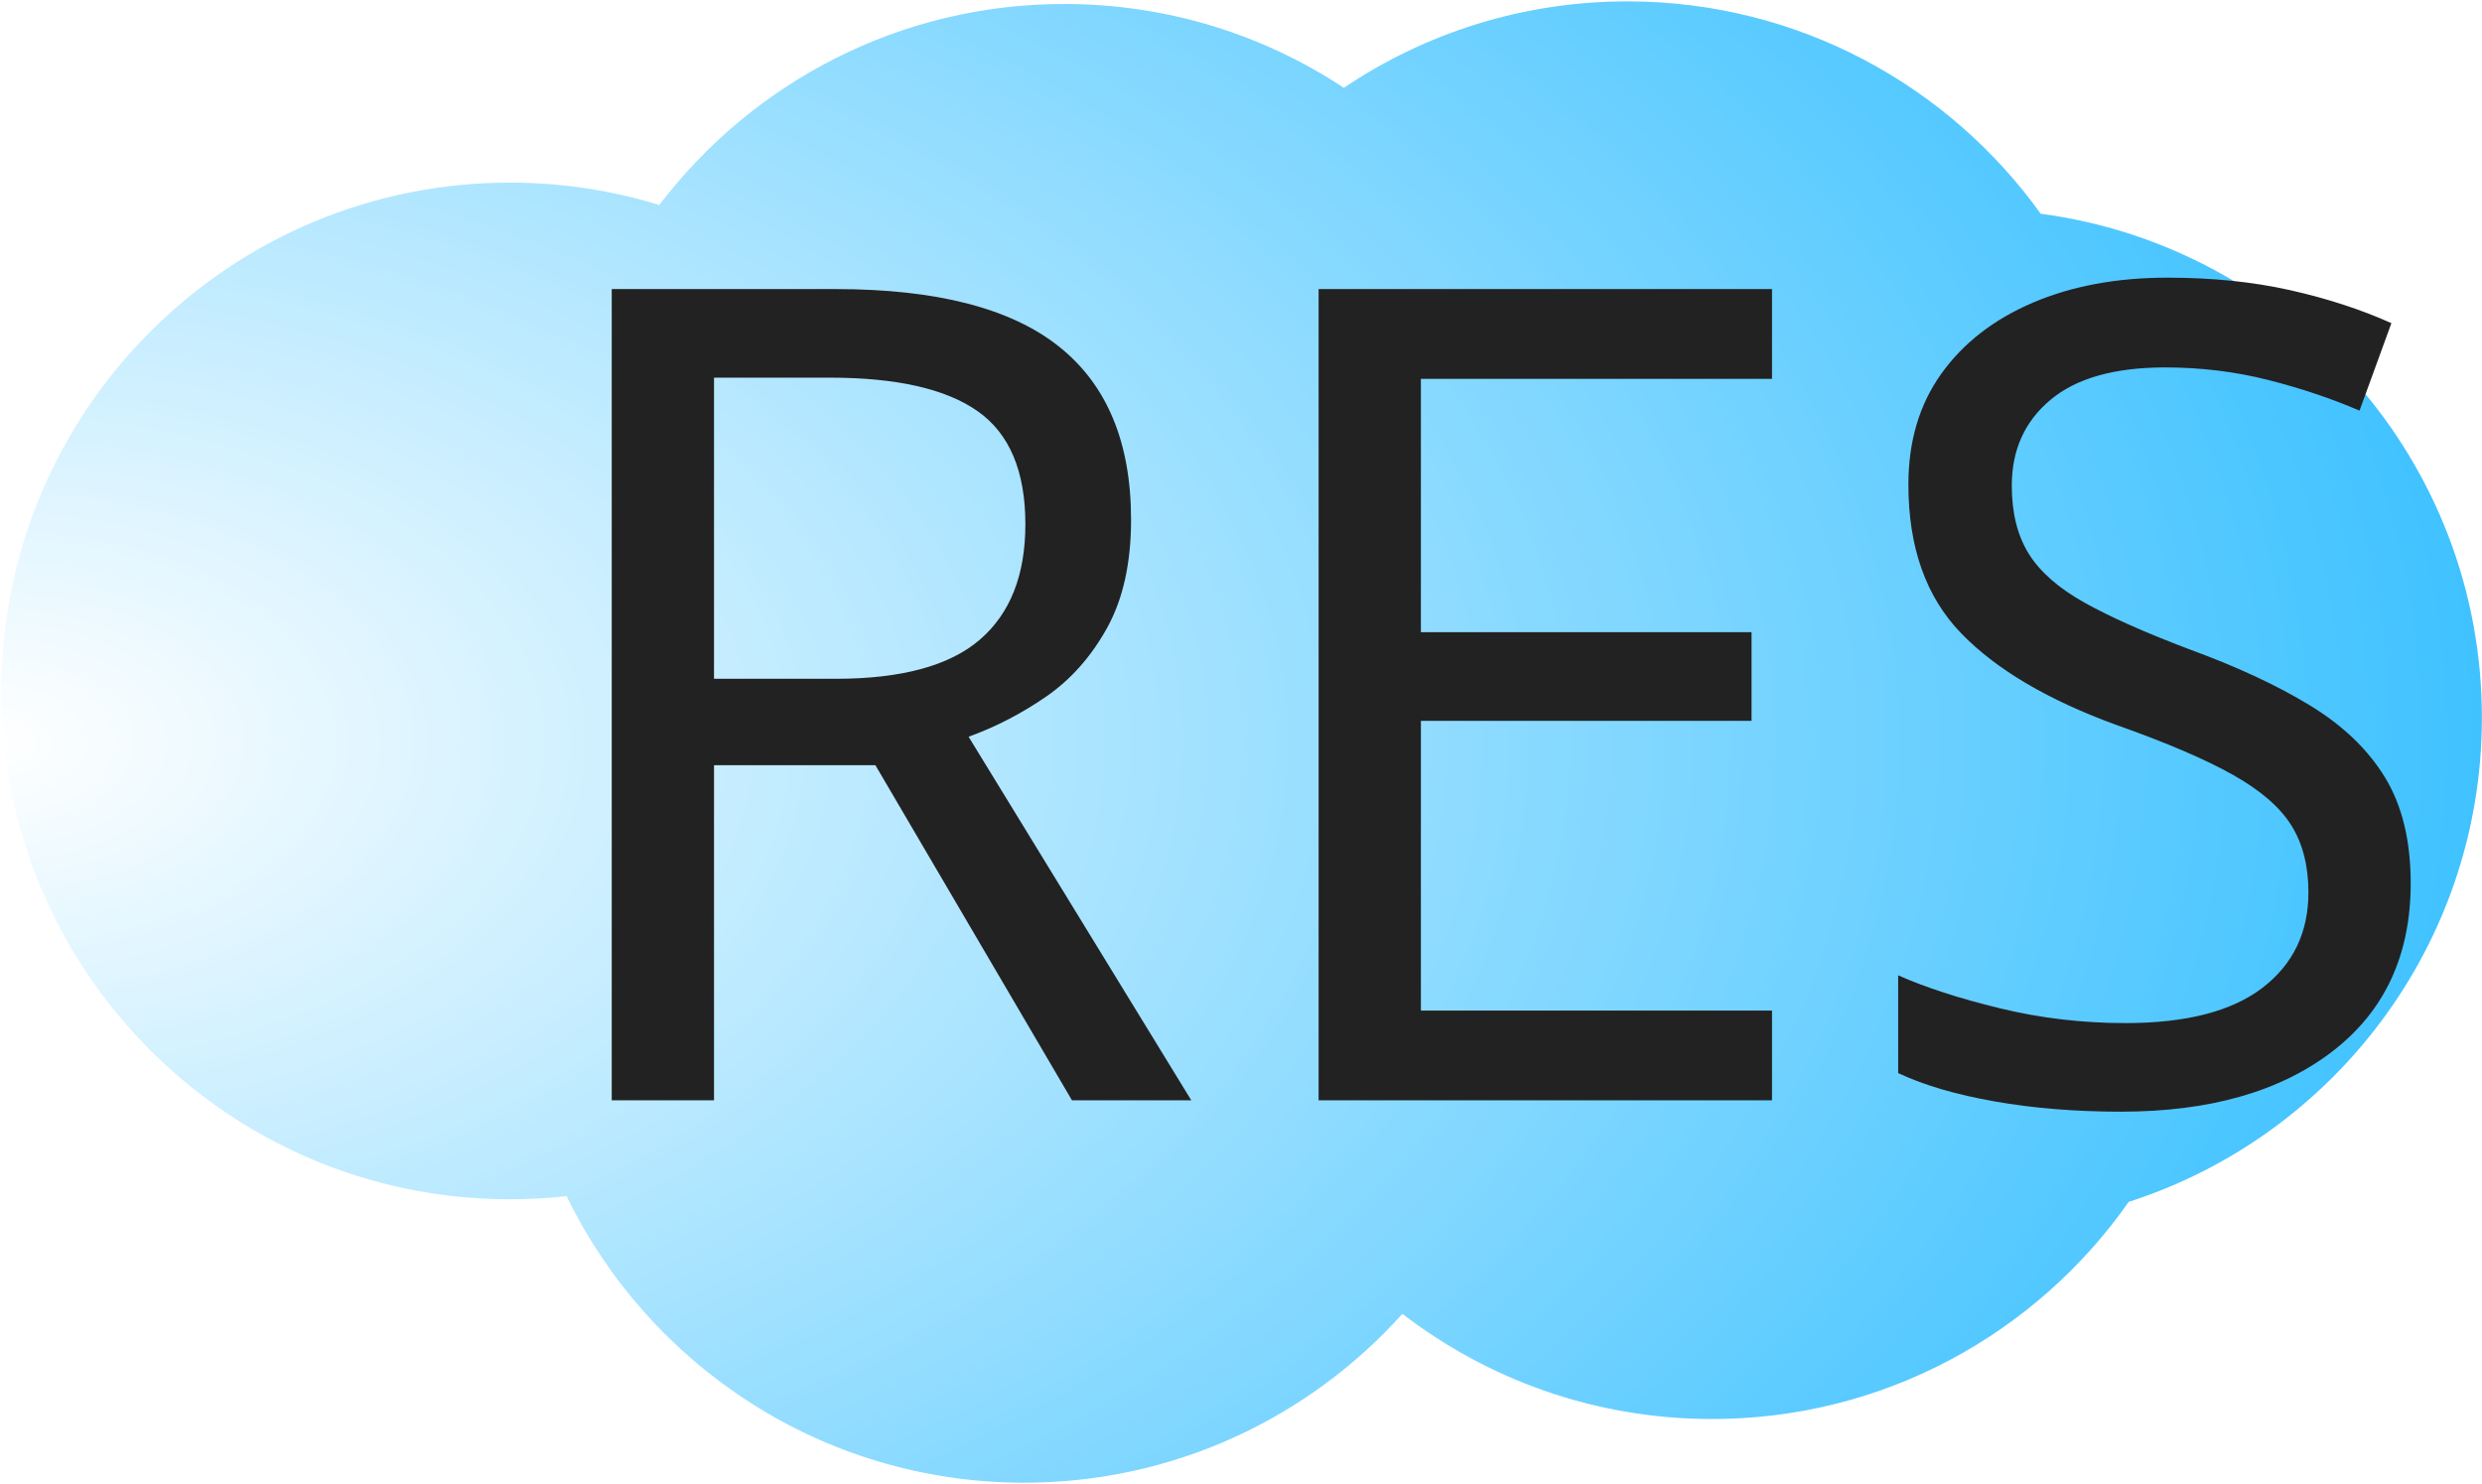
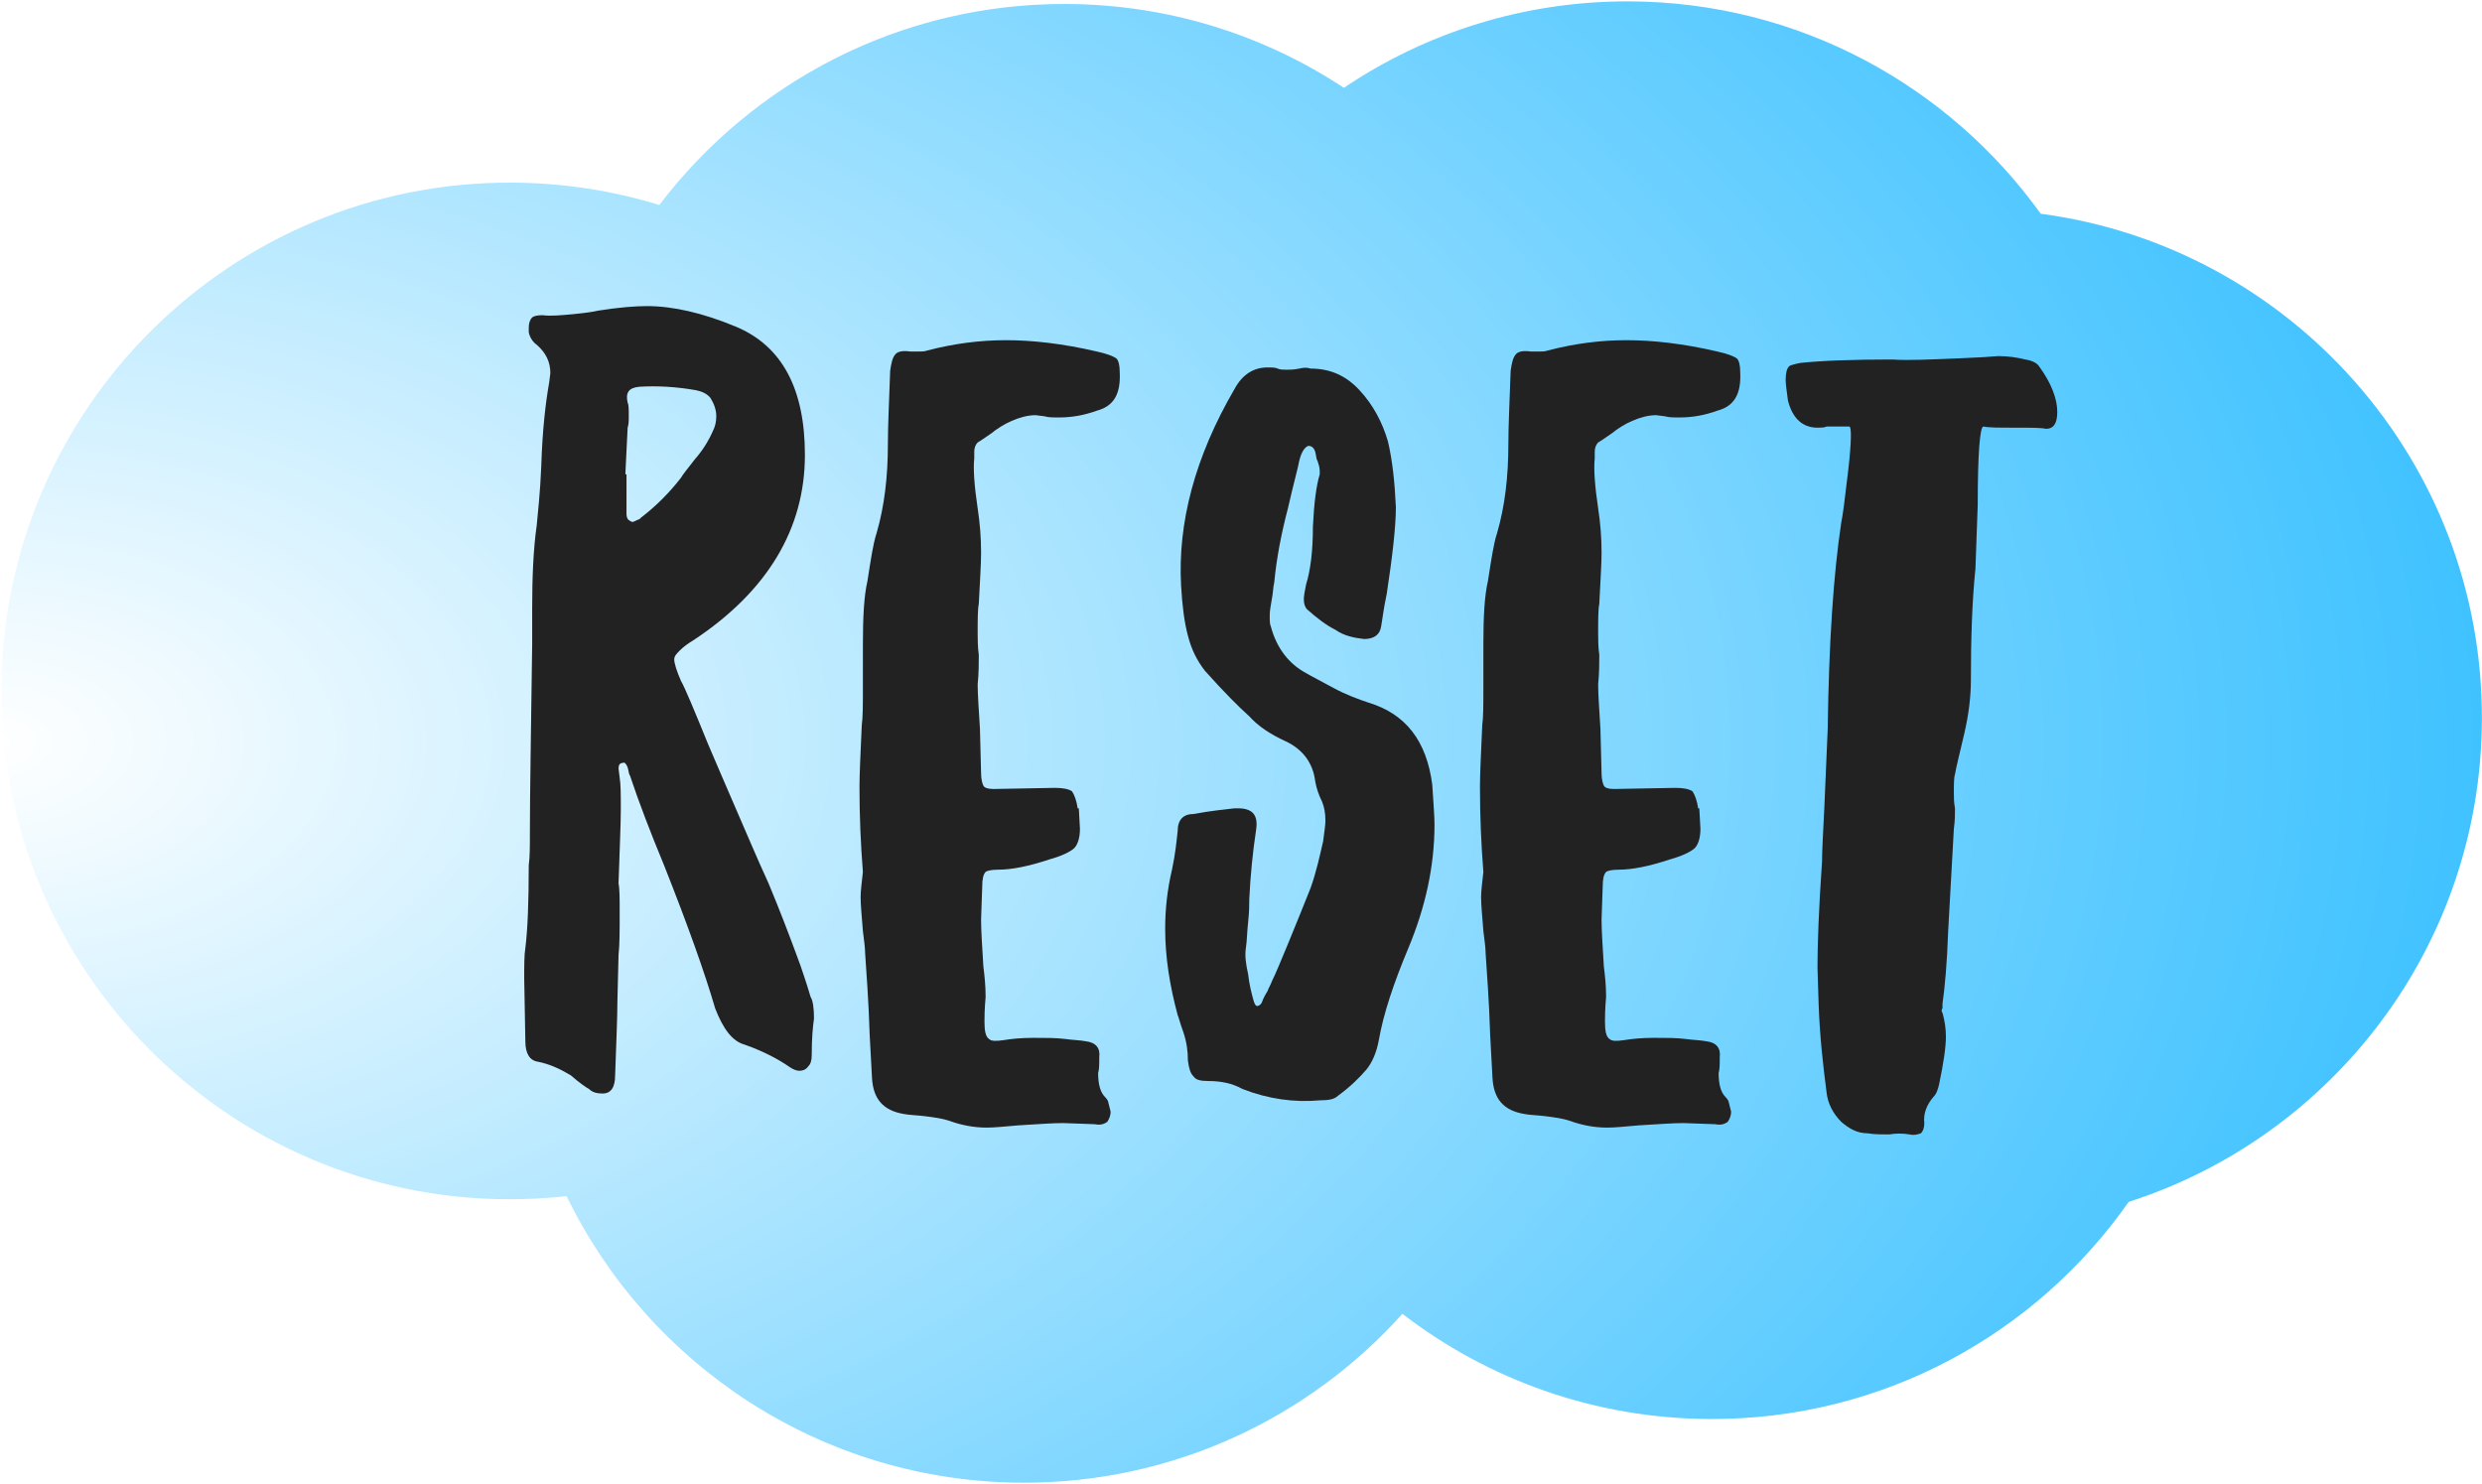
<svg xmlns="http://www.w3.org/2000/svg" width="100%" height="100%" viewBox="0 0 629 376" version="1.1" xml:space="preserve" style="fill-rule:evenodd;clip-rule:evenodd;stroke-linejoin:round;stroke-miterlimit:2;">
  <g transform="matrix(1,0,0,1,-244,-1309)">
    <g id="CloudDay">
      <g>
        <path d="M584.57,1331.26C605.231,1317.34 630.139,1309.25 656.912,1309.35C699.876,1309.51 737.878,1330.73 761.173,1363.18C824.441,1371.56 873.22,1425.89 872.974,1491.39C872.759,1548.61 835.193,1597.03 783.466,1613.63C760.069,1647.03 721.226,1668.84 677.38,1668.67C648.04,1668.56 621.014,1658.63 599.403,1642.01C575.703,1668.39 541.278,1684.95 503.049,1684.81C452.255,1684.62 408.397,1655 387.584,1612.18C382.705,1612.72 377.737,1612.99 372.702,1612.97C301.592,1612.71 244.076,1554.76 244.343,1483.65C244.61,1412.54 302.559,1355.02 373.669,1355.29C386.69,1355.34 399.254,1357.32 411.085,1360.96C434.728,1329.87 472.157,1309.85 514.184,1310.01C540.181,1310.11 564.362,1317.91 584.57,1331.26Z" style="fill:url(#_Radial1);" />
      </g>
-       <g transform="matrix(1,0,0,1,61.7825,-47.105)">
-         <text x="309.31px" y="1635px" style="font-family:'NorthernSoul-Caps', 'NorthernSoul';font-size:288px;fill:rgb(34,34,34);">RESET</text>
+       <g transform="matrix(5.70269,0,0,3.04172,-1392.81,-2973.71)">
+         <g transform="matrix(50.5025,0,0,94.6834,309.31,1499.68)">
+           <path d="M0.077,-0.01C0.075,-0.011 0.069,-0.015 0.061,-0.022C0.051,-0.028 0.042,-0.032 0.032,-0.034C0.025,-0.035 0.021,-0.041 0.021,-0.052L0.02,-0.107C0.02,-0.119 0.02,-0.128 0.021,-0.134C0.023,-0.15 0.024,-0.174 0.024,-0.207C0.025,-0.214 0.025,-0.223 0.025,-0.236C0.025,-0.271 0.026,-0.326 0.027,-0.401L0.027,-0.433C0.027,-0.46 0.028,-0.485 0.031,-0.506C0.032,-0.517 0.034,-0.534 0.035,-0.558C0.036,-0.591 0.039,-0.615 0.042,-0.632L0.043,-0.64C0.043,-0.65 0.039,-0.658 0.031,-0.665C0.028,-0.667 0.025,-0.671 0.024,-0.676L0.024,-0.68C0.024,-0.684 0.025,-0.687 0.027,-0.689C0.028,-0.69 0.031,-0.691 0.036,-0.691C0.044,-0.69 0.053,-0.691 0.064,-0.692C0.074,-0.693 0.081,-0.694 0.085,-0.695C0.104,-0.698 0.118,-0.699 0.128,-0.699C0.151,-0.699 0.177,-0.693 0.206,-0.681C0.247,-0.664 0.267,-0.626 0.267,-0.568C0.267,-0.503 0.234,-0.448 0.169,-0.405C0.164,-0.402 0.16,-0.399 0.157,-0.396C0.154,-0.393 0.152,-0.391 0.152,-0.388C0.152,-0.385 0.154,-0.378 0.158,-0.369C0.161,-0.364 0.169,-0.345 0.182,-0.313L0.194,-0.285L0.213,-0.241C0.217,-0.232 0.224,-0.215 0.235,-0.191C0.245,-0.167 0.253,-0.146 0.26,-0.127C0.262,-0.122 0.264,-0.116 0.266,-0.11C0.268,-0.104 0.27,-0.098 0.272,-0.091C0.274,-0.088 0.275,-0.081 0.275,-0.072C0.274,-0.065 0.273,-0.055 0.273,-0.04C0.273,-0.035 0.272,-0.032 0.27,-0.03C0.268,-0.027 0.265,-0.026 0.262,-0.026C0.26,-0.026 0.257,-0.027 0.254,-0.029C0.244,-0.036 0.231,-0.043 0.214,-0.049C0.203,-0.052 0.195,-0.063 0.188,-0.081C0.179,-0.112 0.164,-0.154 0.143,-0.207C0.131,-0.236 0.121,-0.262 0.113,-0.286C0.112,-0.287 0.112,-0.29 0.111,-0.293C0.11,-0.296 0.108,-0.298 0.107,-0.297C0.104,-0.297 0.103,-0.295 0.103,-0.292L0.104,-0.284C0.105,-0.278 0.105,-0.269 0.105,-0.256C0.105,-0.243 0.104,-0.222 0.103,-0.191C0.104,-0.186 0.104,-0.177 0.104,-0.166C0.104,-0.149 0.104,-0.137 0.103,-0.128L0.102,-0.087C0.102,-0.073 0.101,-0.051 0.1,-0.022C0.1,-0.011 0.096,-0.006 0.089,-0.006C0.084,-0.006 0.08,-0.007 0.077,-0.01ZM0.115,-0.509C0.116,-0.509 0.118,-0.51 0.12,-0.511C0.121,-0.511 0.122,-0.512 0.123,-0.513C0.136,-0.523 0.148,-0.535 0.158,-0.548C0.159,-0.55 0.163,-0.555 0.17,-0.564C0.177,-0.572 0.182,-0.58 0.186,-0.589C0.188,-0.593 0.189,-0.597 0.189,-0.602C0.189,-0.608 0.187,-0.613 0.184,-0.618C0.181,-0.622 0.176,-0.624 0.171,-0.625C0.154,-0.628 0.137,-0.629 0.121,-0.628C0.112,-0.627 0.109,-0.623 0.111,-0.614C0.112,-0.612 0.112,-0.608 0.112,-0.603C0.112,-0.598 0.112,-0.595 0.111,-0.592L0.109,-0.551L0.11,-0.551L0.11,-0.516C0.11,-0.513 0.111,-0.511 0.113,-0.51L0.115,-0.509Z" style="fill:rgb(34,34,34);fill-rule:nonzero;" />
+         </g>
+         <g transform="matrix(50.5025,0,0,94.6834,324.209,1499.68)">
+           <path d="M0.16,0.022C0.148,0.023 0.139,0.024 0.132,0.024C0.121,0.024 0.11,0.022 0.099,0.018C0.093,0.016 0.086,0.015 0.078,0.014C0.07,0.013 0.064,0.013 0.059,0.012C0.041,0.009 0.032,-0.001 0.031,-0.02L0.029,-0.057C0.028,-0.089 0.026,-0.113 0.025,-0.129C0.025,-0.134 0.024,-0.141 0.023,-0.149C0.022,-0.162 0.021,-0.172 0.021,-0.179C0.021,-0.184 0.022,-0.192 0.023,-0.201C0.021,-0.226 0.02,-0.251 0.02,-0.276C0.02,-0.288 0.021,-0.306 0.022,-0.33C0.023,-0.337 0.023,-0.348 0.023,-0.363L0.023,-0.401C0.023,-0.426 0.024,-0.444 0.027,-0.457C0.03,-0.476 0.032,-0.49 0.035,-0.499C0.042,-0.523 0.045,-0.549 0.045,-0.578C0.045,-0.593 0.046,-0.614 0.047,-0.642C0.048,-0.649 0.049,-0.654 0.052,-0.657C0.054,-0.659 0.058,-0.66 0.065,-0.659L0.072,-0.659C0.075,-0.659 0.077,-0.659 0.08,-0.66C0.103,-0.666 0.126,-0.669 0.149,-0.669C0.172,-0.669 0.199,-0.666 0.229,-0.659C0.238,-0.657 0.243,-0.655 0.246,-0.653C0.248,-0.651 0.249,-0.647 0.249,-0.641C0.25,-0.622 0.244,-0.611 0.229,-0.607C0.218,-0.603 0.207,-0.601 0.196,-0.601C0.19,-0.601 0.186,-0.601 0.183,-0.602L0.175,-0.603C0.168,-0.603 0.161,-0.601 0.154,-0.598C0.147,-0.595 0.141,-0.591 0.136,-0.587C0.13,-0.583 0.126,-0.58 0.124,-0.579C0.122,-0.577 0.121,-0.574 0.121,-0.571L0.121,-0.565C0.12,-0.556 0.121,-0.541 0.124,-0.521C0.126,-0.508 0.127,-0.495 0.127,-0.482C0.127,-0.472 0.126,-0.457 0.125,-0.437C0.124,-0.432 0.124,-0.423 0.124,-0.411C0.124,-0.406 0.124,-0.399 0.125,-0.392C0.125,-0.385 0.125,-0.376 0.124,-0.366C0.124,-0.357 0.125,-0.344 0.126,-0.327L0.127,-0.288C0.127,-0.283 0.128,-0.279 0.129,-0.277C0.13,-0.275 0.133,-0.274 0.138,-0.274L0.192,-0.275C0.199,-0.275 0.204,-0.274 0.207,-0.272C0.209,-0.269 0.211,-0.264 0.212,-0.257C0.213,-0.257 0.213,-0.257 0.213,-0.257L0.214,-0.239C0.214,-0.231 0.212,-0.225 0.209,-0.222C0.206,-0.219 0.198,-0.215 0.187,-0.212C0.169,-0.206 0.154,-0.203 0.142,-0.203C0.136,-0.203 0.132,-0.202 0.131,-0.201C0.129,-0.199 0.128,-0.195 0.128,-0.188L0.127,-0.159C0.127,-0.149 0.128,-0.135 0.129,-0.118C0.13,-0.11 0.131,-0.101 0.131,-0.091C0.13,-0.08 0.13,-0.073 0.13,-0.069C0.13,-0.061 0.131,-0.056 0.134,-0.054C0.136,-0.052 0.14,-0.052 0.147,-0.053C0.153,-0.054 0.162,-0.055 0.173,-0.055C0.184,-0.055 0.193,-0.055 0.201,-0.054C0.208,-0.053 0.214,-0.053 0.219,-0.052C0.228,-0.051 0.232,-0.046 0.231,-0.038C0.231,-0.032 0.231,-0.027 0.23,-0.024C0.23,-0.014 0.232,-0.007 0.236,-0.003C0.238,-0.001 0.239,0.001 0.239,0.002L0.241,0.01C0.241,0.013 0.24,0.016 0.238,0.019C0.235,0.021 0.232,0.022 0.227,0.021L0.199,0.02C0.19,0.02 0.177,0.021 0.16,0.022Z" style="fill:rgb(34,34,34);fill-rule:nonzero;" />
+         </g>
+         <g transform="matrix(50.5025,0,0,94.6834,337.794,1499.68)">
+           <path d="M0.156,0C0.134,0.002 0.111,-0.001 0.088,-0.01C0.079,-0.015 0.069,-0.017 0.058,-0.017C0.051,-0.017 0.047,-0.018 0.045,-0.021C0.042,-0.024 0.041,-0.028 0.04,-0.035C0.04,-0.043 0.039,-0.051 0.036,-0.06C0.033,-0.068 0.032,-0.073 0.031,-0.075C0.024,-0.101 0.02,-0.126 0.02,-0.151C0.02,-0.169 0.022,-0.186 0.026,-0.203C0.029,-0.217 0.03,-0.228 0.031,-0.237C0.031,-0.247 0.036,-0.252 0.045,-0.252C0.061,-0.255 0.073,-0.256 0.081,-0.257L0.084,-0.257C0.097,-0.257 0.102,-0.251 0.1,-0.238C0.097,-0.218 0.095,-0.198 0.094,-0.177C0.094,-0.172 0.094,-0.166 0.093,-0.157C0.092,-0.148 0.092,-0.14 0.091,-0.134C0.09,-0.127 0.091,-0.12 0.093,-0.111C0.094,-0.102 0.096,-0.094 0.098,-0.087C0.099,-0.084 0.1,-0.083 0.101,-0.083C0.102,-0.083 0.104,-0.084 0.105,-0.086C0.106,-0.089 0.108,-0.093 0.11,-0.096C0.111,-0.099 0.113,-0.102 0.114,-0.105C0.117,-0.111 0.122,-0.123 0.129,-0.14C0.136,-0.157 0.142,-0.172 0.148,-0.187C0.153,-0.201 0.156,-0.215 0.159,-0.228C0.16,-0.236 0.161,-0.242 0.161,-0.246C0.161,-0.253 0.16,-0.258 0.158,-0.263C0.155,-0.269 0.153,-0.275 0.152,-0.281C0.15,-0.297 0.141,-0.309 0.126,-0.316C0.113,-0.322 0.102,-0.329 0.094,-0.338C0.085,-0.346 0.072,-0.359 0.055,-0.378C0.048,-0.387 0.043,-0.397 0.04,-0.409C0.037,-0.42 0.035,-0.435 0.034,-0.453C0.031,-0.508 0.046,-0.566 0.081,-0.626C0.088,-0.639 0.098,-0.645 0.11,-0.645C0.114,-0.645 0.117,-0.645 0.119,-0.644C0.121,-0.643 0.124,-0.643 0.127,-0.643C0.13,-0.643 0.133,-0.643 0.138,-0.644C0.142,-0.645 0.145,-0.645 0.148,-0.644C0.165,-0.644 0.179,-0.638 0.191,-0.625C0.203,-0.612 0.211,-0.597 0.216,-0.58C0.22,-0.563 0.222,-0.544 0.223,-0.522C0.223,-0.505 0.22,-0.479 0.215,-0.446C0.212,-0.432 0.211,-0.422 0.21,-0.417C0.209,-0.41 0.204,-0.406 0.195,-0.406C0.186,-0.407 0.177,-0.409 0.17,-0.414C0.162,-0.418 0.154,-0.424 0.145,-0.432C0.143,-0.434 0.142,-0.437 0.142,-0.441C0.142,-0.444 0.143,-0.449 0.144,-0.454C0.148,-0.467 0.15,-0.484 0.15,-0.505C0.151,-0.526 0.153,-0.541 0.156,-0.551L0.156,-0.554C0.156,-0.557 0.155,-0.56 0.154,-0.563C0.153,-0.564 0.153,-0.567 0.152,-0.571C0.151,-0.574 0.149,-0.576 0.146,-0.576C0.143,-0.575 0.14,-0.571 0.138,-0.563C0.137,-0.557 0.133,-0.543 0.128,-0.521C0.122,-0.498 0.118,-0.477 0.116,-0.456C0.115,-0.452 0.115,-0.447 0.114,-0.442C0.113,-0.436 0.112,-0.431 0.112,-0.427C0.112,-0.422 0.112,-0.419 0.113,-0.417C0.118,-0.398 0.129,-0.384 0.144,-0.376C0.149,-0.373 0.157,-0.369 0.168,-0.363C0.179,-0.357 0.19,-0.353 0.199,-0.35C0.232,-0.34 0.25,-0.316 0.255,-0.278C0.256,-0.262 0.257,-0.25 0.257,-0.243C0.257,-0.206 0.249,-0.17 0.234,-0.134C0.221,-0.103 0.212,-0.076 0.208,-0.053C0.206,-0.042 0.202,-0.033 0.197,-0.027C0.191,-0.02 0.183,-0.012 0.172,-0.004C0.169,-0.001 0.164,0 0.156,0Z" style="fill:rgb(34,34,34);fill-rule:nonzero;" />
+         </g>
+         <g transform="matrix(50.5025,0,0,94.6834,351.783,1499.68)">
+           <path d="M0.16,0.022C0.148,0.023 0.139,0.024 0.132,0.024C0.121,0.024 0.11,0.022 0.099,0.018C0.093,0.016 0.086,0.015 0.078,0.014C0.07,0.013 0.064,0.013 0.059,0.012C0.041,0.009 0.032,-0.001 0.031,-0.02L0.029,-0.057C0.028,-0.089 0.026,-0.113 0.025,-0.129C0.025,-0.134 0.024,-0.141 0.023,-0.149C0.022,-0.162 0.021,-0.172 0.021,-0.179C0.021,-0.184 0.022,-0.192 0.023,-0.201C0.021,-0.226 0.02,-0.251 0.02,-0.276C0.02,-0.288 0.021,-0.306 0.022,-0.33C0.023,-0.337 0.023,-0.348 0.023,-0.363L0.023,-0.401C0.023,-0.426 0.024,-0.444 0.027,-0.457C0.03,-0.476 0.032,-0.49 0.035,-0.499C0.042,-0.523 0.045,-0.549 0.045,-0.578C0.045,-0.593 0.046,-0.614 0.047,-0.642C0.048,-0.649 0.049,-0.654 0.052,-0.657C0.054,-0.659 0.058,-0.66 0.065,-0.659L0.072,-0.659C0.075,-0.659 0.077,-0.659 0.08,-0.66C0.103,-0.666 0.126,-0.669 0.149,-0.669C0.172,-0.669 0.199,-0.666 0.229,-0.659C0.238,-0.657 0.243,-0.655 0.246,-0.653C0.248,-0.651 0.249,-0.647 0.249,-0.641C0.25,-0.622 0.244,-0.611 0.229,-0.607C0.218,-0.603 0.207,-0.601 0.196,-0.601C0.19,-0.601 0.186,-0.601 0.183,-0.602L0.175,-0.603C0.168,-0.603 0.161,-0.601 0.154,-0.598C0.147,-0.595 0.141,-0.591 0.136,-0.587C0.13,-0.583 0.126,-0.58 0.124,-0.579C0.122,-0.577 0.121,-0.574 0.121,-0.571L0.121,-0.565C0.12,-0.556 0.121,-0.541 0.124,-0.521C0.126,-0.508 0.127,-0.495 0.127,-0.482C0.127,-0.472 0.126,-0.457 0.125,-0.437C0.124,-0.432 0.124,-0.423 0.124,-0.411C0.124,-0.406 0.124,-0.399 0.125,-0.392C0.125,-0.385 0.125,-0.376 0.124,-0.366C0.124,-0.357 0.125,-0.344 0.126,-0.327L0.127,-0.288C0.127,-0.283 0.128,-0.279 0.129,-0.277C0.13,-0.275 0.133,-0.274 0.138,-0.274L0.192,-0.275C0.199,-0.275 0.204,-0.274 0.207,-0.272C0.209,-0.269 0.211,-0.264 0.212,-0.257C0.213,-0.257 0.213,-0.257 0.213,-0.257L0.214,-0.239C0.214,-0.231 0.212,-0.225 0.209,-0.222C0.206,-0.219 0.198,-0.215 0.187,-0.212C0.169,-0.206 0.154,-0.203 0.142,-0.203C0.136,-0.203 0.132,-0.202 0.131,-0.201C0.129,-0.199 0.128,-0.195 0.128,-0.188L0.127,-0.159C0.127,-0.149 0.128,-0.135 0.129,-0.118C0.13,-0.11 0.131,-0.101 0.131,-0.091C0.13,-0.08 0.13,-0.073 0.13,-0.069C0.13,-0.061 0.131,-0.056 0.134,-0.054C0.136,-0.052 0.14,-0.052 0.147,-0.053C0.153,-0.054 0.162,-0.055 0.173,-0.055C0.184,-0.055 0.193,-0.055 0.201,-0.054C0.208,-0.053 0.214,-0.053 0.219,-0.052C0.228,-0.051 0.232,-0.046 0.231,-0.038C0.231,-0.032 0.231,-0.027 0.23,-0.024C0.23,-0.014 0.232,-0.007 0.236,-0.003C0.238,-0.001 0.239,0.001 0.239,0.002L0.241,0.01C0.241,0.013 0.24,0.016 0.238,0.019C0.235,0.021 0.232,0.022 0.227,0.021L0.199,0.02C0.19,0.02 0.177,0.021 0.16,0.022Z" style="fill:rgb(34,34,34);fill-rule:nonzero;" />
+         </g>
+         <g transform="matrix(50.5025,0,0,94.6834,365.368,1499.68)">
+           <path d="M0.129,0.03C0.123,0.029 0.117,0.029 0.111,0.03C0.104,0.03 0.098,0.03 0.092,0.029C0.083,0.029 0.076,0.025 0.069,0.019C0.062,0.012 0.057,0.003 0.056,-0.007C0.053,-0.03 0.05,-0.056 0.049,-0.085L0.048,-0.117C0.048,-0.136 0.049,-0.167 0.052,-0.21C0.052,-0.22 0.053,-0.236 0.054,-0.257L0.057,-0.327C0.058,-0.402 0.062,-0.463 0.069,-0.509C0.07,-0.513 0.072,-0.528 0.075,-0.554C0.078,-0.58 0.078,-0.593 0.076,-0.593L0.056,-0.593C0.054,-0.592 0.051,-0.592 0.048,-0.592C0.035,-0.592 0.026,-0.6 0.022,-0.616C0.021,-0.624 0.02,-0.63 0.02,-0.634C0.02,-0.64 0.021,-0.644 0.023,-0.646C0.024,-0.647 0.028,-0.648 0.033,-0.649C0.052,-0.651 0.079,-0.652 0.114,-0.652C0.127,-0.651 0.147,-0.652 0.172,-0.653L0.193,-0.654L0.207,-0.655C0.215,-0.655 0.223,-0.654 0.231,-0.652C0.237,-0.651 0.241,-0.649 0.243,-0.646C0.254,-0.631 0.259,-0.617 0.259,-0.606C0.259,-0.596 0.256,-0.591 0.249,-0.591C0.245,-0.592 0.236,-0.592 0.222,-0.592C0.208,-0.592 0.199,-0.592 0.194,-0.593C0.191,-0.593 0.189,-0.57 0.189,-0.524L0.187,-0.468C0.184,-0.439 0.183,-0.406 0.183,-0.37C0.183,-0.355 0.181,-0.339 0.177,-0.322C0.173,-0.305 0.17,-0.293 0.169,-0.287C0.168,-0.284 0.168,-0.278 0.168,-0.27C0.168,-0.267 0.168,-0.262 0.169,-0.257C0.169,-0.252 0.169,-0.246 0.168,-0.239L0.163,-0.149C0.162,-0.12 0.16,-0.099 0.158,-0.085C0.158,-0.084 0.158,-0.082 0.158,-0.081C0.157,-0.08 0.157,-0.078 0.158,-0.077C0.16,-0.07 0.161,-0.063 0.161,-0.056C0.161,-0.047 0.159,-0.033 0.155,-0.014C0.154,-0.01 0.153,-0.006 0.15,-0.003C0.144,0.004 0.141,0.012 0.142,0.02C0.142,0.024 0.141,0.027 0.139,0.029C0.136,0.03 0.133,0.031 0.129,0.03Z" style="fill:rgb(34,34,34);fill-rule:nonzero;" />
+         </g>
      </g>
    </g>
  </g>
  <defs>
    <radialGradient id="_Radial1" cx="0" cy="0" r="1" gradientUnits="userSpaceOnUse" gradientTransform="matrix(629.598,0,0,376.429,243.86,1497.08)">
      <stop offset="0" style="stop-color:white;stop-opacity:1" />
      <stop offset="1" style="stop-color:rgb(63,194,255);stop-opacity:1" />
    </radialGradient>
  </defs>
</svg>
